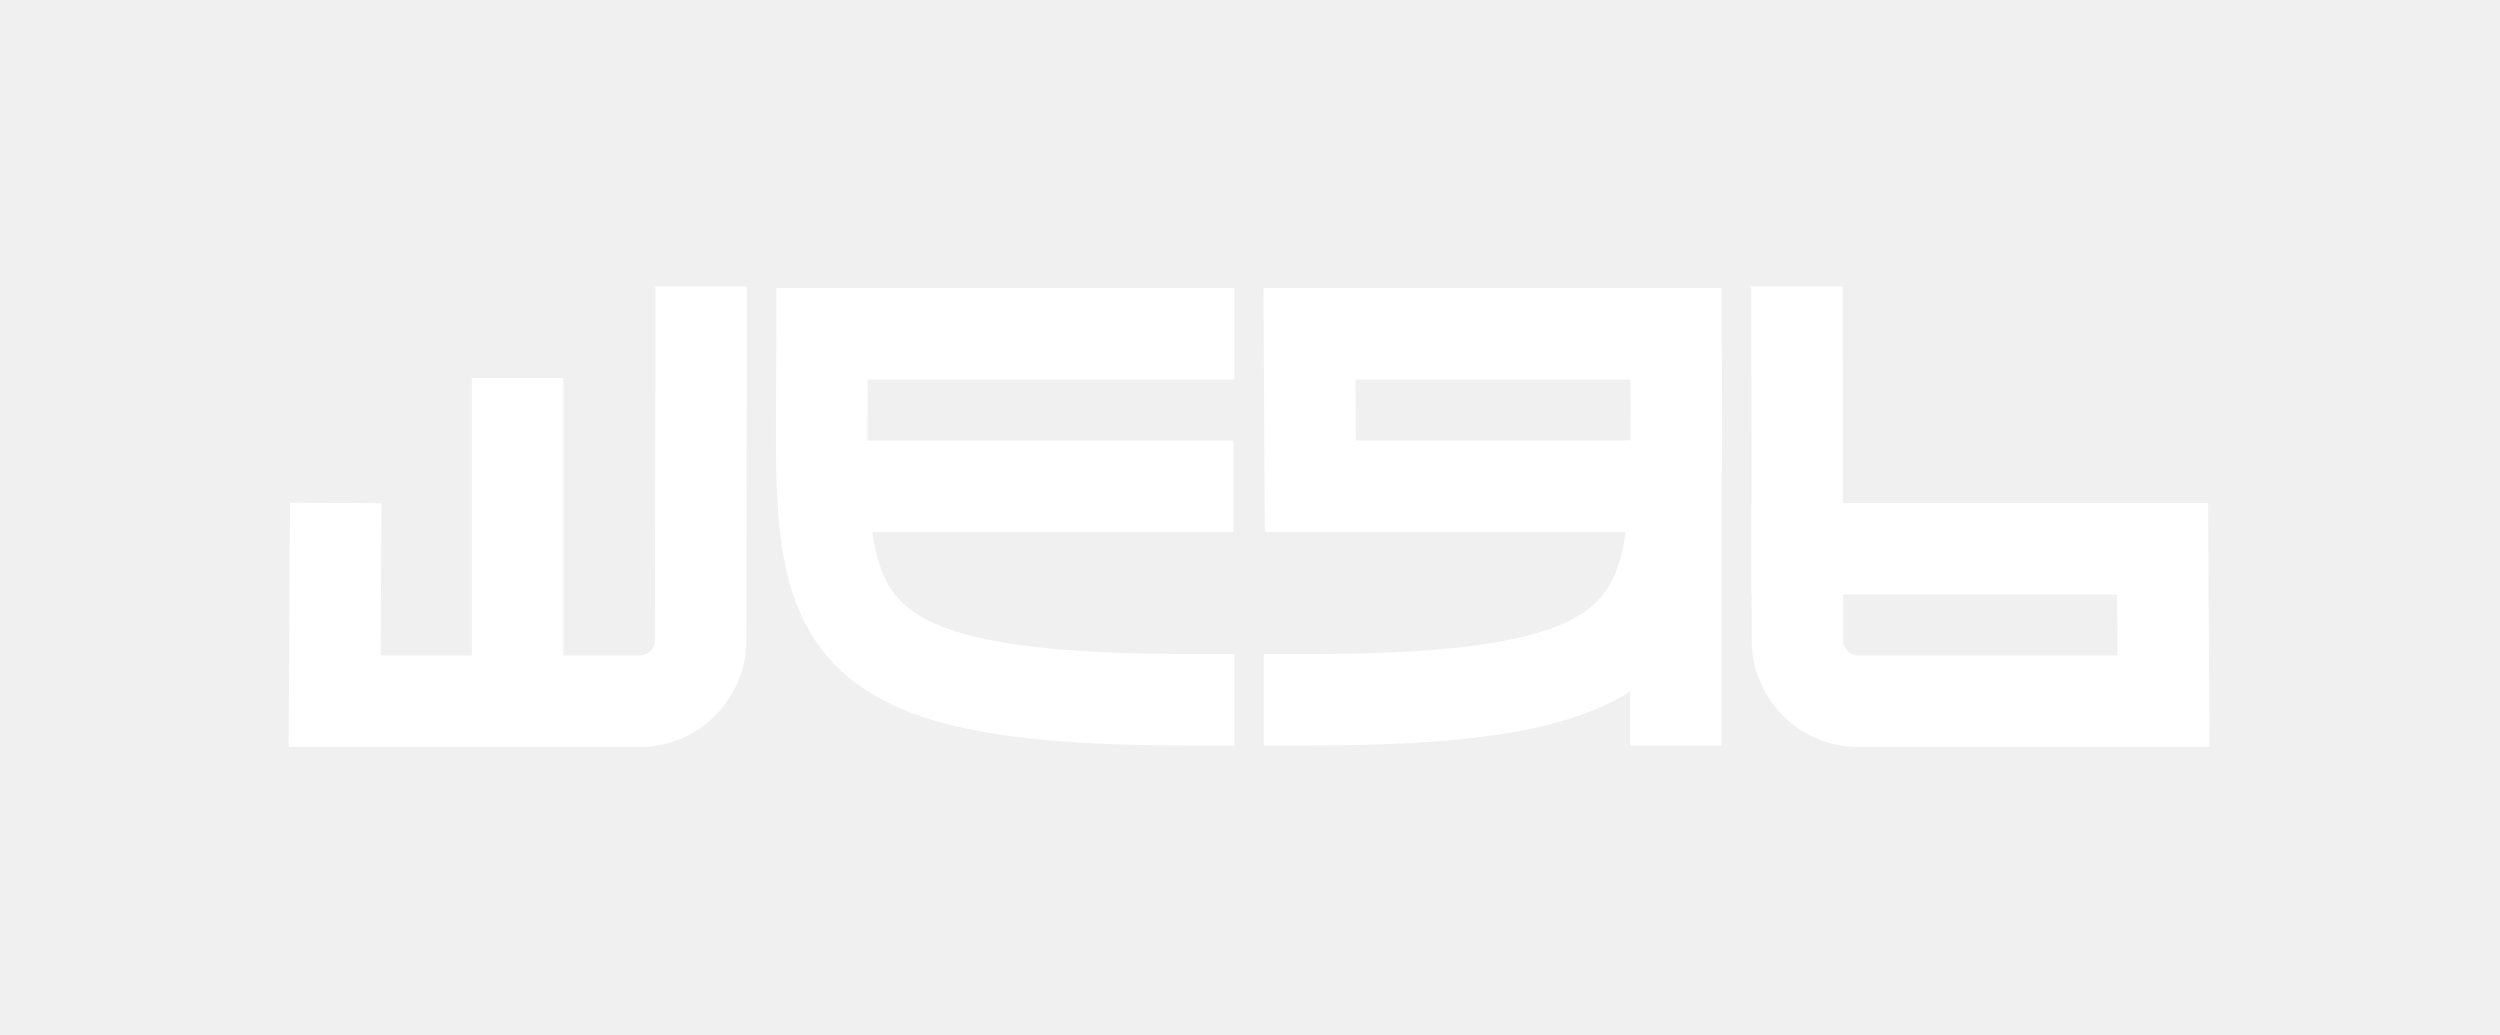
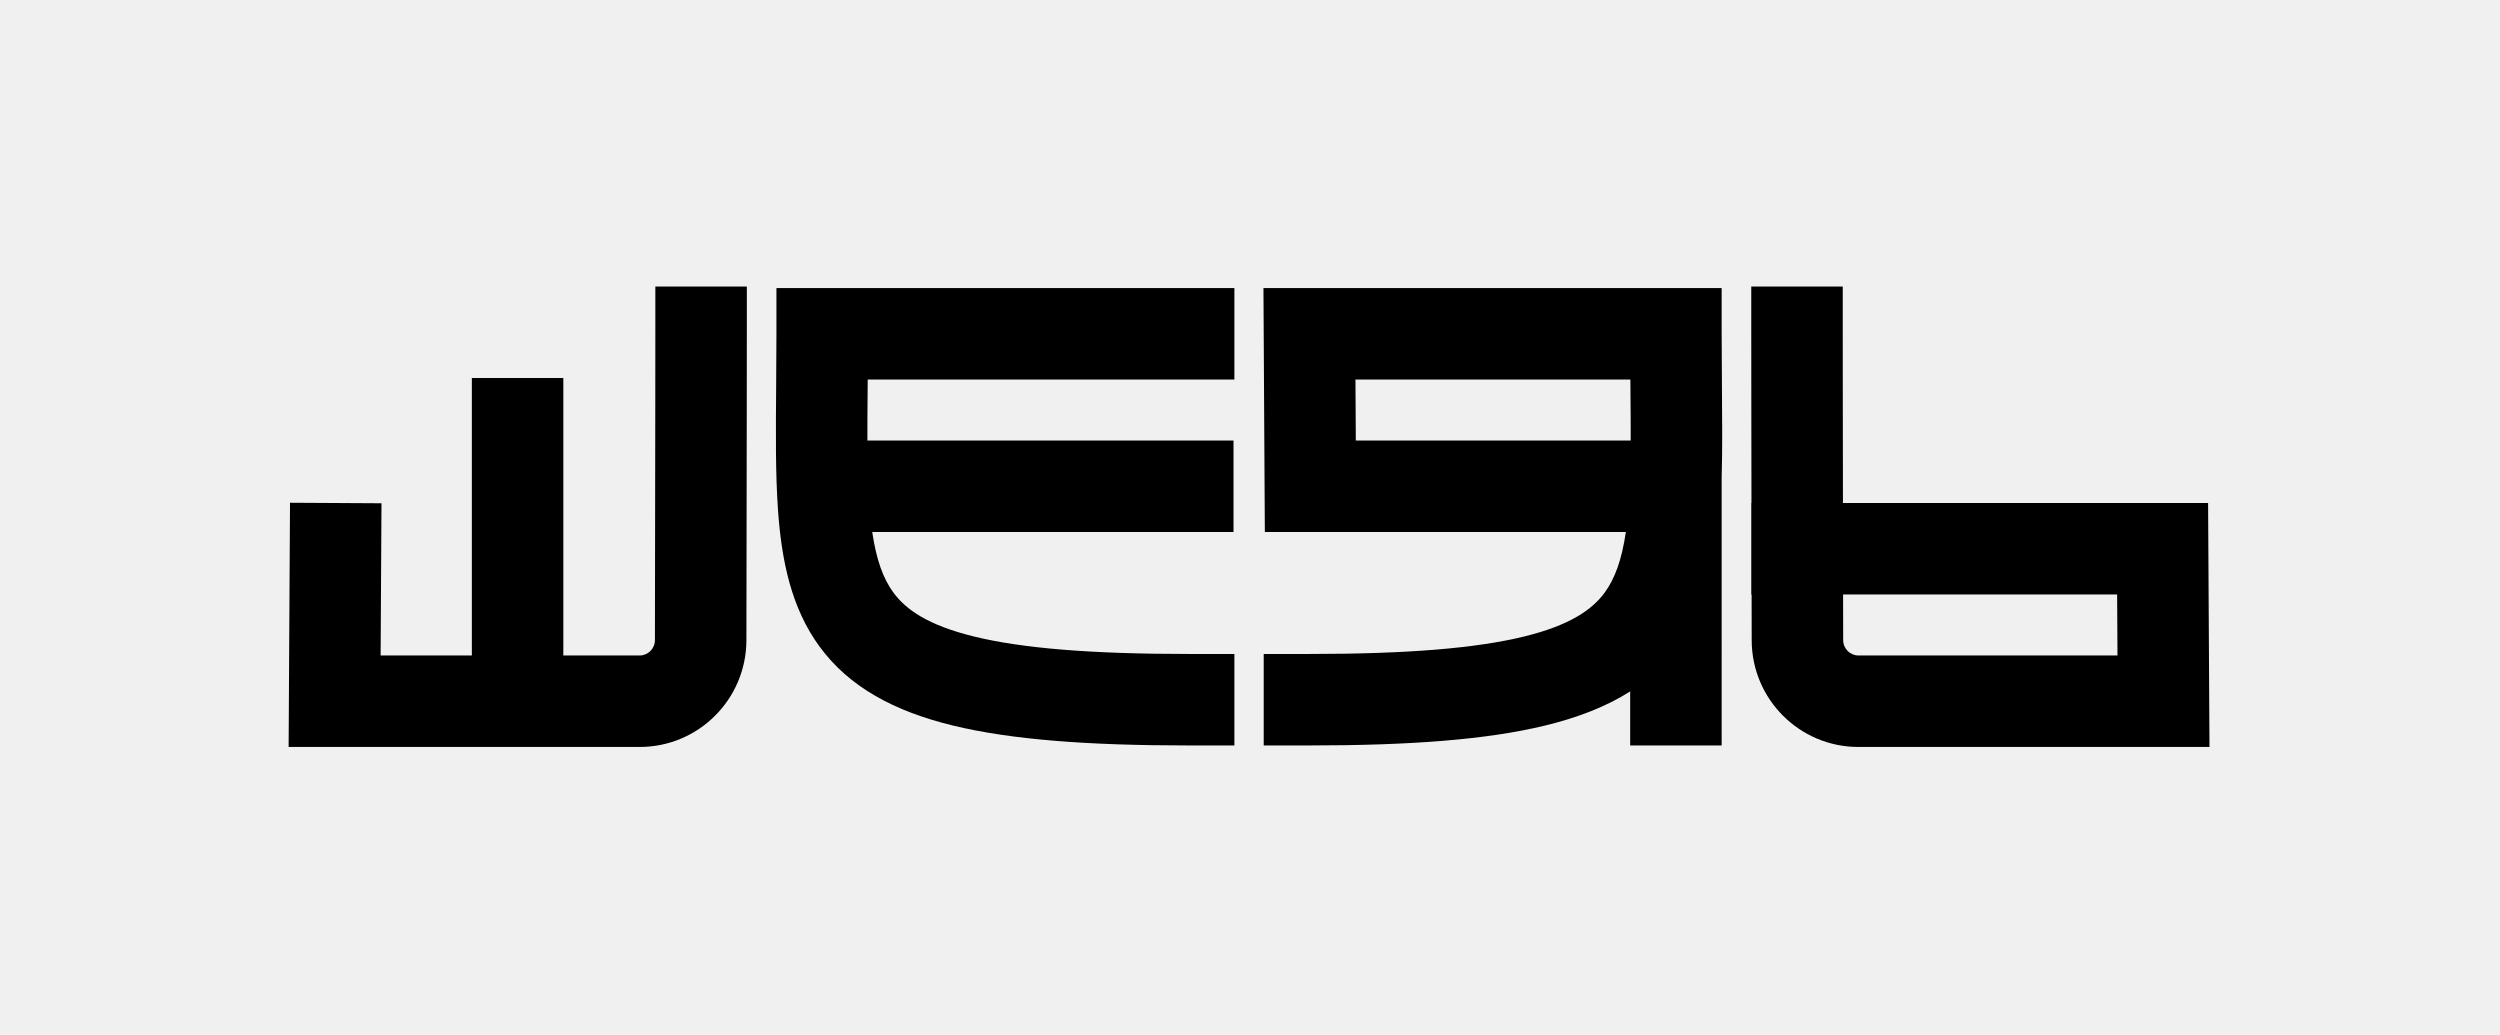
<svg xmlns="http://www.w3.org/2000/svg" width="1204" height="498" viewBox="0 0 1204 498" fill="none">
-   <path fill-rule="evenodd" clip-rule="evenodd" d="M139 359.737L139.667 242.126L183.724 242.376L183.308 315.68L227.24 315.68L227.24 182.057L271.297 182.057L271.297 315.68L308.069 315.68C312.058 315.68 315.403 312.399 315.41 308.291C315.513 252.901 315.565 215.831 315.59 192.61L315.616 160.055L337.645 160.029L359.673 160.029L359.648 192.659C359.622 215.893 359.57 252.974 359.468 308.372C359.415 336.662 336.478 359.737 308.069 359.737L139 359.737ZM337.645 160.029L359.673 160.029L359.673 138L315.616 138L315.616 160.055L337.645 160.029Z" fill="white" />
-   <path fill-rule="evenodd" clip-rule="evenodd" d="M594.479 182.782L417.89 182.782C417.876 184.629 417.861 186.449 417.847 188.243C417.777 196.767 417.713 204.705 417.731 212.154L594.062 212.154L594.062 256.211L420.069 256.211C422.049 269.698 425.389 278.75 430.268 285.392C436.245 293.53 446.87 301.15 469.42 306.627C492.315 312.188 525.122 314.954 572.45 314.954L594.479 314.954L594.479 359.011L572.45 359.011C524.19 359.011 487.141 356.27 459.021 349.44C430.556 342.526 409.008 330.872 394.76 311.473C380.91 292.617 376.381 269.613 374.679 245.607C373.452 228.293 373.617 208.075 373.797 186.038C373.864 177.843 373.933 169.396 373.933 160.753L373.934 138.725L594.479 138.725L594.479 182.782Z" fill="white" />
-   <path fill-rule="evenodd" clip-rule="evenodd" d="M608.479 138.725L609.145 256.211L783.013 256.211C781.034 269.698 777.694 278.749 772.815 285.392C766.838 293.529 756.212 301.15 733.662 306.627C710.767 312.188 677.96 314.954 630.632 314.954L608.604 314.954L608.604 359.011L630.632 359.011C678.893 359.011 715.941 356.27 744.061 349.44C759.903 345.592 773.603 340.275 785.094 332.973L785.095 359.012L829.152 359.011L829.149 229.98C829.534 216.517 829.413 201.739 829.285 186.037C829.218 177.842 829.149 169.396 829.149 160.753L829.148 138.725L608.479 138.725ZM785.351 212.154L652.953 212.154L652.786 182.782L785.192 182.782C785.206 184.629 785.221 186.449 785.236 188.242C785.305 196.767 785.37 204.705 785.351 212.154Z" fill="white" />
-   <path fill-rule="evenodd" clip-rule="evenodd" d="M1064.08 359.737L1063.42 242.251L887.56 242.251C887.527 221.314 887.506 204.993 887.493 192.61L887.467 160.055L865.438 160.029L843.41 160.029L843.435 192.659C843.449 205.035 843.47 221.341 843.502 242.251L843.413 242.251L843.413 286.308L843.575 286.308C843.588 293.316 843.601 300.667 843.615 308.372C843.668 336.662 866.605 359.737 895.014 359.737L1064.08 359.737ZM887.633 286.308L1019.61 286.308L1019.78 315.68L895.014 315.68C891.025 315.68 887.68 312.399 887.673 308.291C887.658 300.615 887.645 293.292 887.633 286.308ZM865.438 160.029L843.41 160.029L843.41 138L887.467 138L887.467 160.055L865.438 160.029Z" fill="white" />
+   <path fill-rule="evenodd" clip-rule="evenodd" d="M139 359.737L139.667 242.126L183.724 242.376L183.308 315.68L227.24 315.68L227.24 182.057L271.297 182.057L271.297 315.68L308.069 315.68C312.058 315.68 315.403 312.399 315.41 308.291C315.513 252.901 315.565 215.831 315.59 192.61L315.616 160.055L337.645 160.029L359.673 160.029L359.648 192.659C359.622 215.893 359.57 252.974 359.468 308.372C359.415 336.662 336.478 359.737 308.069 359.737L139 359.737ZM337.645 160.029L359.673 160.029L359.673 138L315.616 138L315.616 160.055L337.645 160.029Z" fill="black" />
+   <path fill-rule="evenodd" clip-rule="evenodd" d="M594.479 182.782L417.89 182.782C417.876 184.629 417.861 186.449 417.847 188.243C417.777 196.767 417.713 204.705 417.731 212.154L594.062 212.154L594.062 256.211L420.069 256.211C422.049 269.698 425.389 278.75 430.268 285.392C436.245 293.53 446.87 301.15 469.42 306.627C492.315 312.188 525.122 314.954 572.45 314.954L594.479 314.954L594.479 359.011L572.45 359.011C524.19 359.011 487.141 356.27 459.021 349.44C430.556 342.526 409.008 330.872 394.76 311.473C380.91 292.617 376.381 269.613 374.679 245.607C373.452 228.293 373.617 208.075 373.797 186.038C373.864 177.843 373.933 169.396 373.933 160.753L373.934 138.725L594.479 138.725L594.479 182.782Z" fill="black" />
+   <path fill-rule="evenodd" clip-rule="evenodd" d="M608.479 138.725L609.145 256.211L783.013 256.211C781.034 269.698 777.694 278.749 772.815 285.392C766.838 293.529 756.212 301.15 733.662 306.627C710.767 312.188 677.96 314.954 630.632 314.954L608.604 314.954L608.604 359.011L630.632 359.011C678.893 359.011 715.941 356.27 744.061 349.44C759.903 345.592 773.603 340.275 785.094 332.973L785.095 359.012L829.152 359.011L829.149 229.98C829.534 216.517 829.413 201.739 829.285 186.037C829.218 177.842 829.149 169.396 829.149 160.753L829.148 138.725L608.479 138.725ZM785.351 212.154L652.953 212.154L652.786 182.782L785.192 182.782C785.206 184.629 785.221 186.449 785.236 188.242C785.305 196.767 785.37 204.705 785.351 212.154Z" fill="black" />
+   <path fill-rule="evenodd" clip-rule="evenodd" d="M1064.08 359.737L1063.42 242.251L887.56 242.251C887.527 221.314 887.506 204.993 887.493 192.61L887.467 160.055L865.438 160.029L843.41 160.029L843.435 192.659C843.449 205.035 843.47 221.341 843.502 242.251L843.413 242.251L843.413 286.308L843.575 286.308C843.588 293.316 843.601 300.667 843.615 308.372C843.668 336.662 866.605 359.737 895.014 359.737L1064.08 359.737ZM887.633 286.308L1019.61 286.308L1019.78 315.68L895.014 315.68C891.025 315.68 887.68 312.399 887.673 308.291C887.658 300.615 887.645 293.292 887.633 286.308ZM865.438 160.029L843.41 160.029L843.41 138L887.467 138L887.467 160.055L865.438 160.029Z" fill="black" />
</svg>
